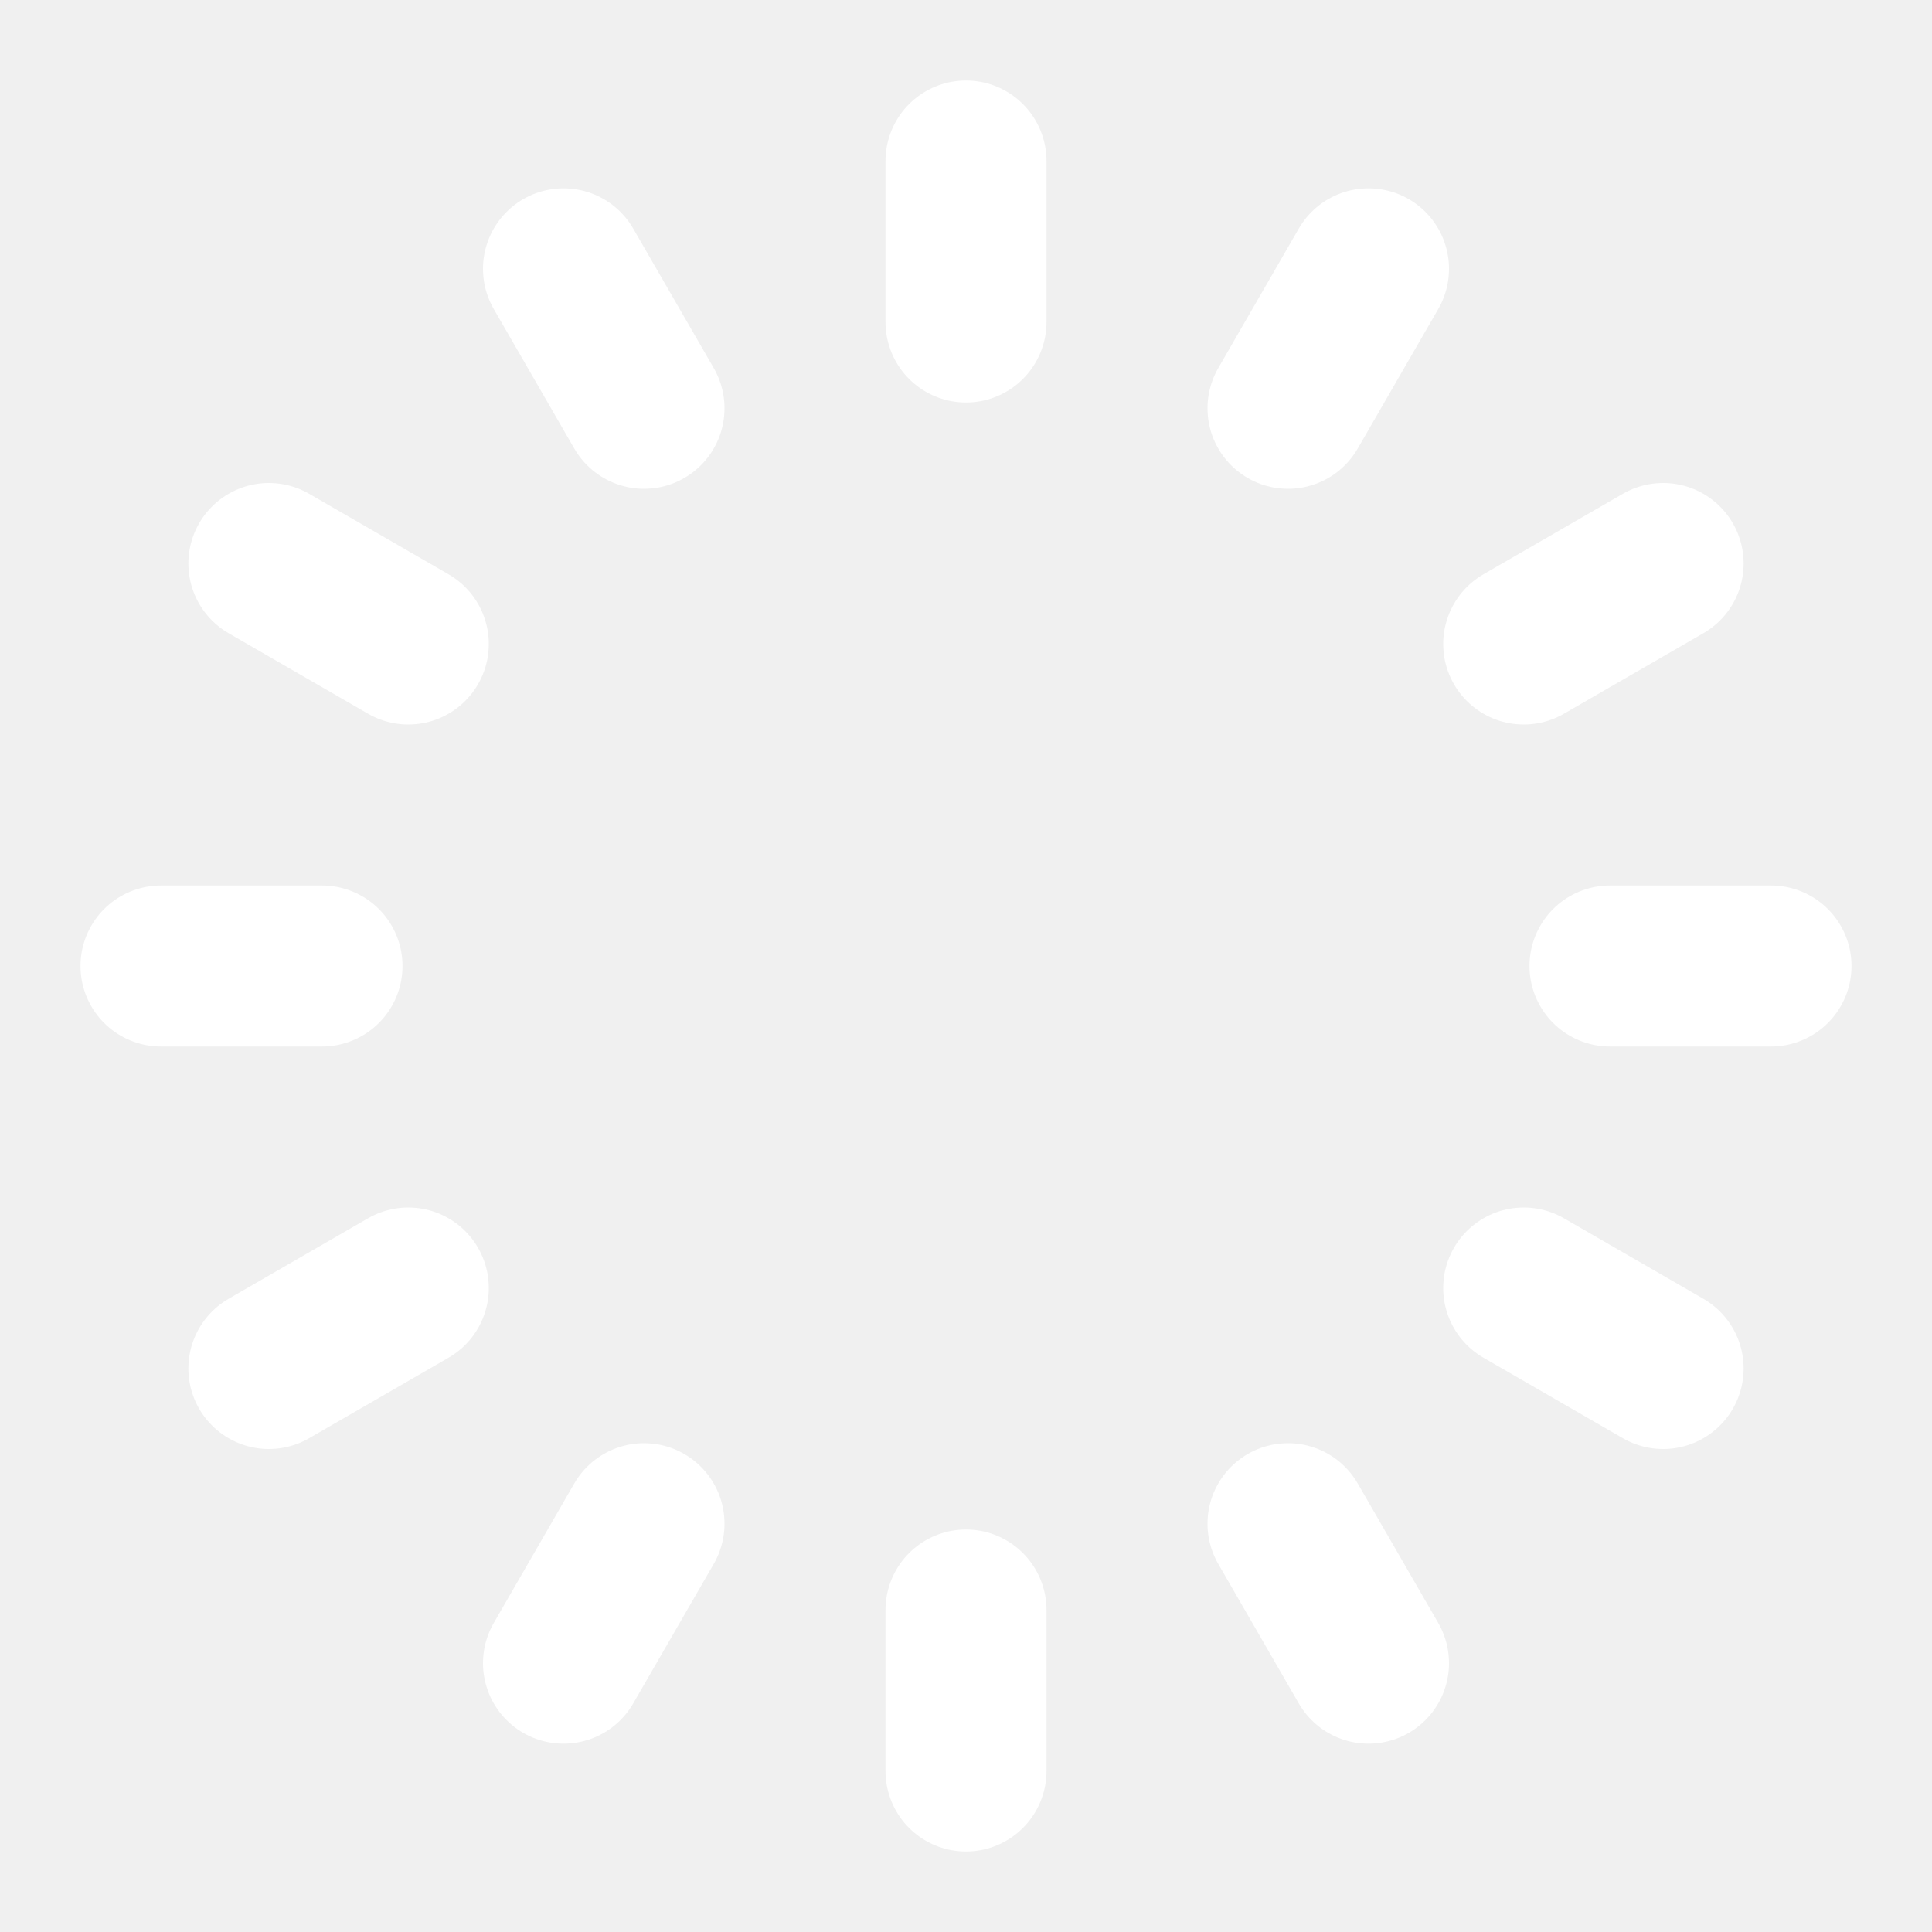
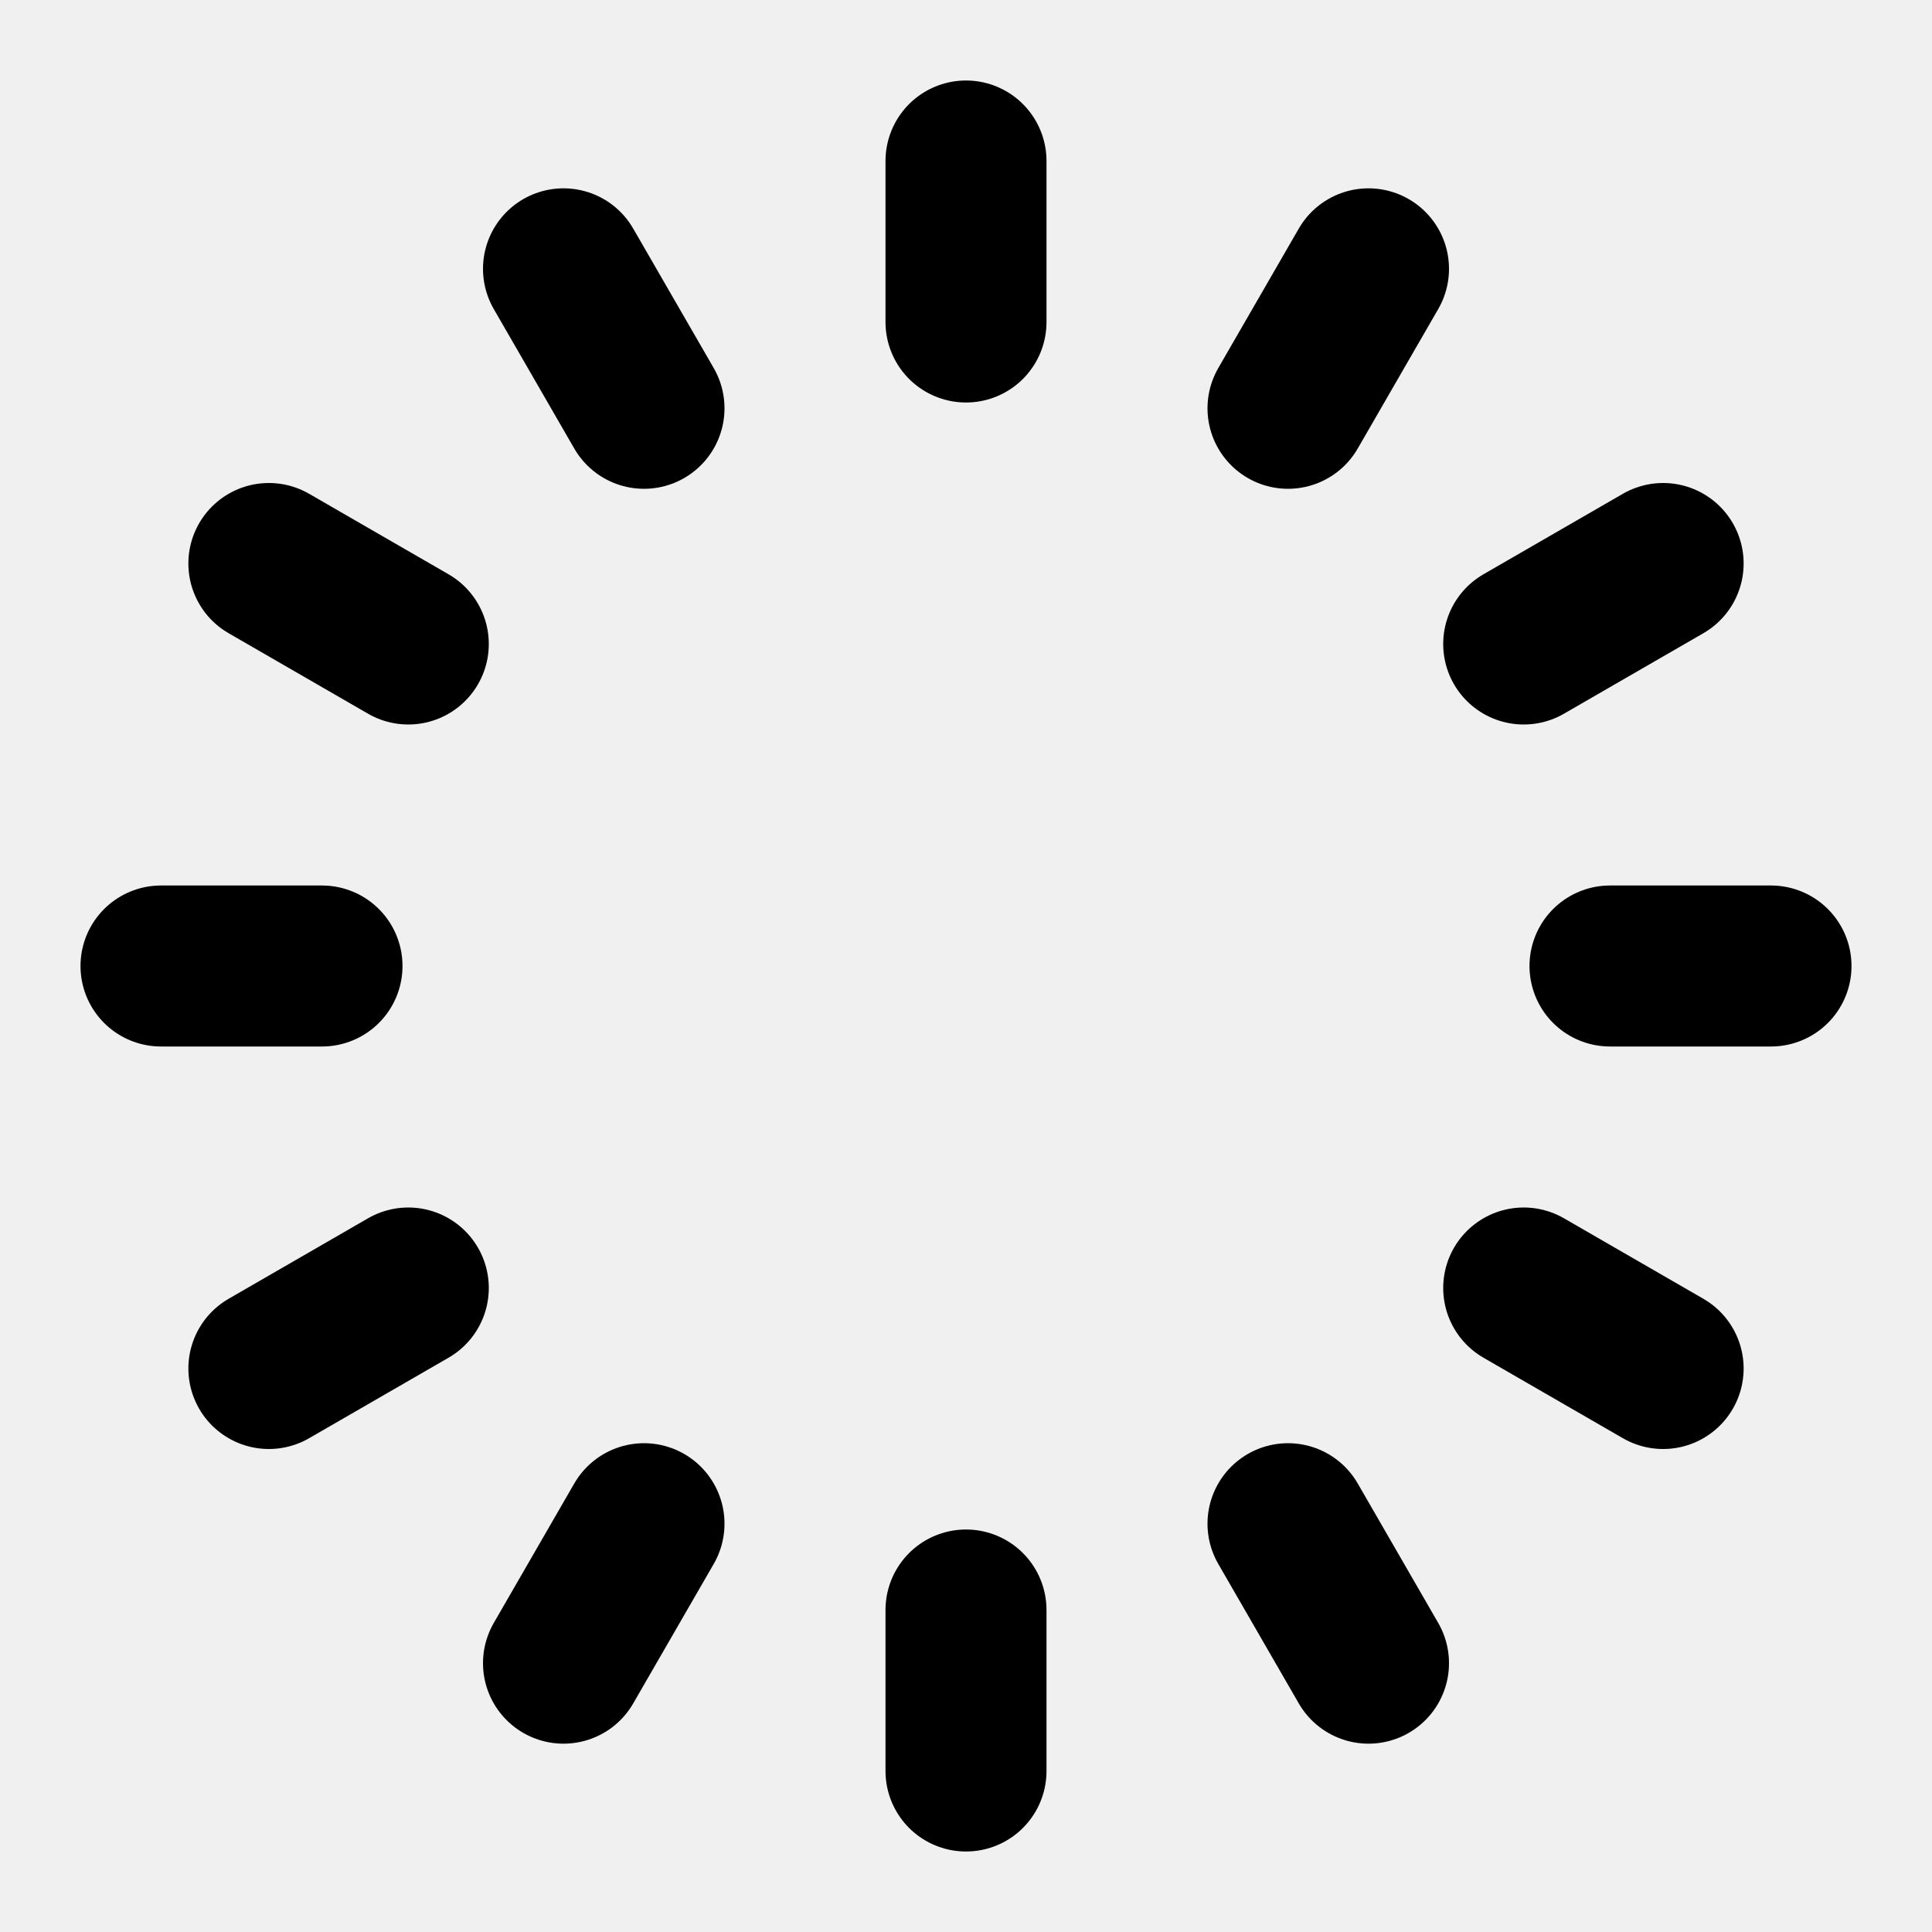
<svg xmlns="http://www.w3.org/2000/svg" width="32" height="32" viewBox="0 0 48 48" fill="none">
-   <path d="M24 4V8" stroke="#ffffff" stroke-width="4" stroke-linecap="round" stroke-linejoin="round" />
-   <path d="M34 6.679L32 10.144" stroke="#ffffff" stroke-width="4" stroke-linecap="round" stroke-linejoin="round" />
-   <path d="M41.32 14L37.856 16" stroke="#ffffff" stroke-width="4" stroke-linecap="round" stroke-linejoin="round" />
-   <path d="M44 24H40" stroke="#ffffff" stroke-width="4" stroke-linecap="round" stroke-linejoin="round" />
-   <path d="M41.32 34L37.856 32" stroke="#ffffff" stroke-width="4" stroke-linecap="round" stroke-linejoin="round" />
-   <path d="M34 41.321L32 37.856" stroke="#ffffff" stroke-width="4" stroke-linecap="round" stroke-linejoin="round" />
-   <path d="M24 44V40" stroke="#ffffff" stroke-width="4" stroke-linecap="round" stroke-linejoin="round" />
-   <path d="M14 41.321L16 37.856" stroke="#ffffff" stroke-width="4" stroke-linecap="round" stroke-linejoin="round" />
-   <path d="M6.68 34L10.144 32" stroke="#ffffff" stroke-width="4" stroke-linecap="round" stroke-linejoin="round" />
-   <path d="M4 24H8" stroke="#ffffff" stroke-width="4" stroke-linecap="round" stroke-linejoin="round" />
-   <path d="M6.68 14L10.144 16" stroke="#ffffff" stroke-width="4" stroke-linecap="round" stroke-linejoin="round" />
-   <path d="M14 6.679L16 10.144" stroke="#ffffff" stroke-width="4" stroke-linecap="round" stroke-linejoin="round" />
+   <path d="M24 4V8" stroke="#000000" stroke-width="4" stroke-linecap="round" stroke-linejoin="round" />
+   <path d="M34 6.679L32 10.144" stroke="#000000" stroke-width="4" stroke-linecap="round" stroke-linejoin="round" />
+   <path d="M41.32 14L37.856 16" stroke="#000000" stroke-width="4" stroke-linecap="round" stroke-linejoin="round" />
+   <path d="M44 24H40" stroke="#000000" stroke-width="4" stroke-linecap="round" stroke-linejoin="round" />
+   <path d="M41.32 34L37.856 32" stroke="#000000" stroke-width="4" stroke-linecap="round" stroke-linejoin="round" />
+   <path d="M34 41.321L32 37.856" stroke="#000000" stroke-width="4" stroke-linecap="round" stroke-linejoin="round" />
+   <path d="M24 44V40" stroke="#000000" stroke-width="4" stroke-linecap="round" stroke-linejoin="round" />
+   <path d="M14 41.321L16 37.856" stroke="#000000" stroke-width="4" stroke-linecap="round" stroke-linejoin="round" />
+   <path d="M6.68 34L10.144 32" stroke="#000000" stroke-width="4" stroke-linecap="round" stroke-linejoin="round" />
+   <path d="M4 24H8" stroke="#000000" stroke-width="4" stroke-linecap="round" stroke-linejoin="round" />
+   <path d="M6.68 14L10.144 16" stroke="#000000" stroke-width="4" stroke-linecap="round" stroke-linejoin="round" />
+   <path d="M14 6.679L16 10.144" stroke="#000000" stroke-width="4" stroke-linecap="round" stroke-linejoin="round" />
</svg>
